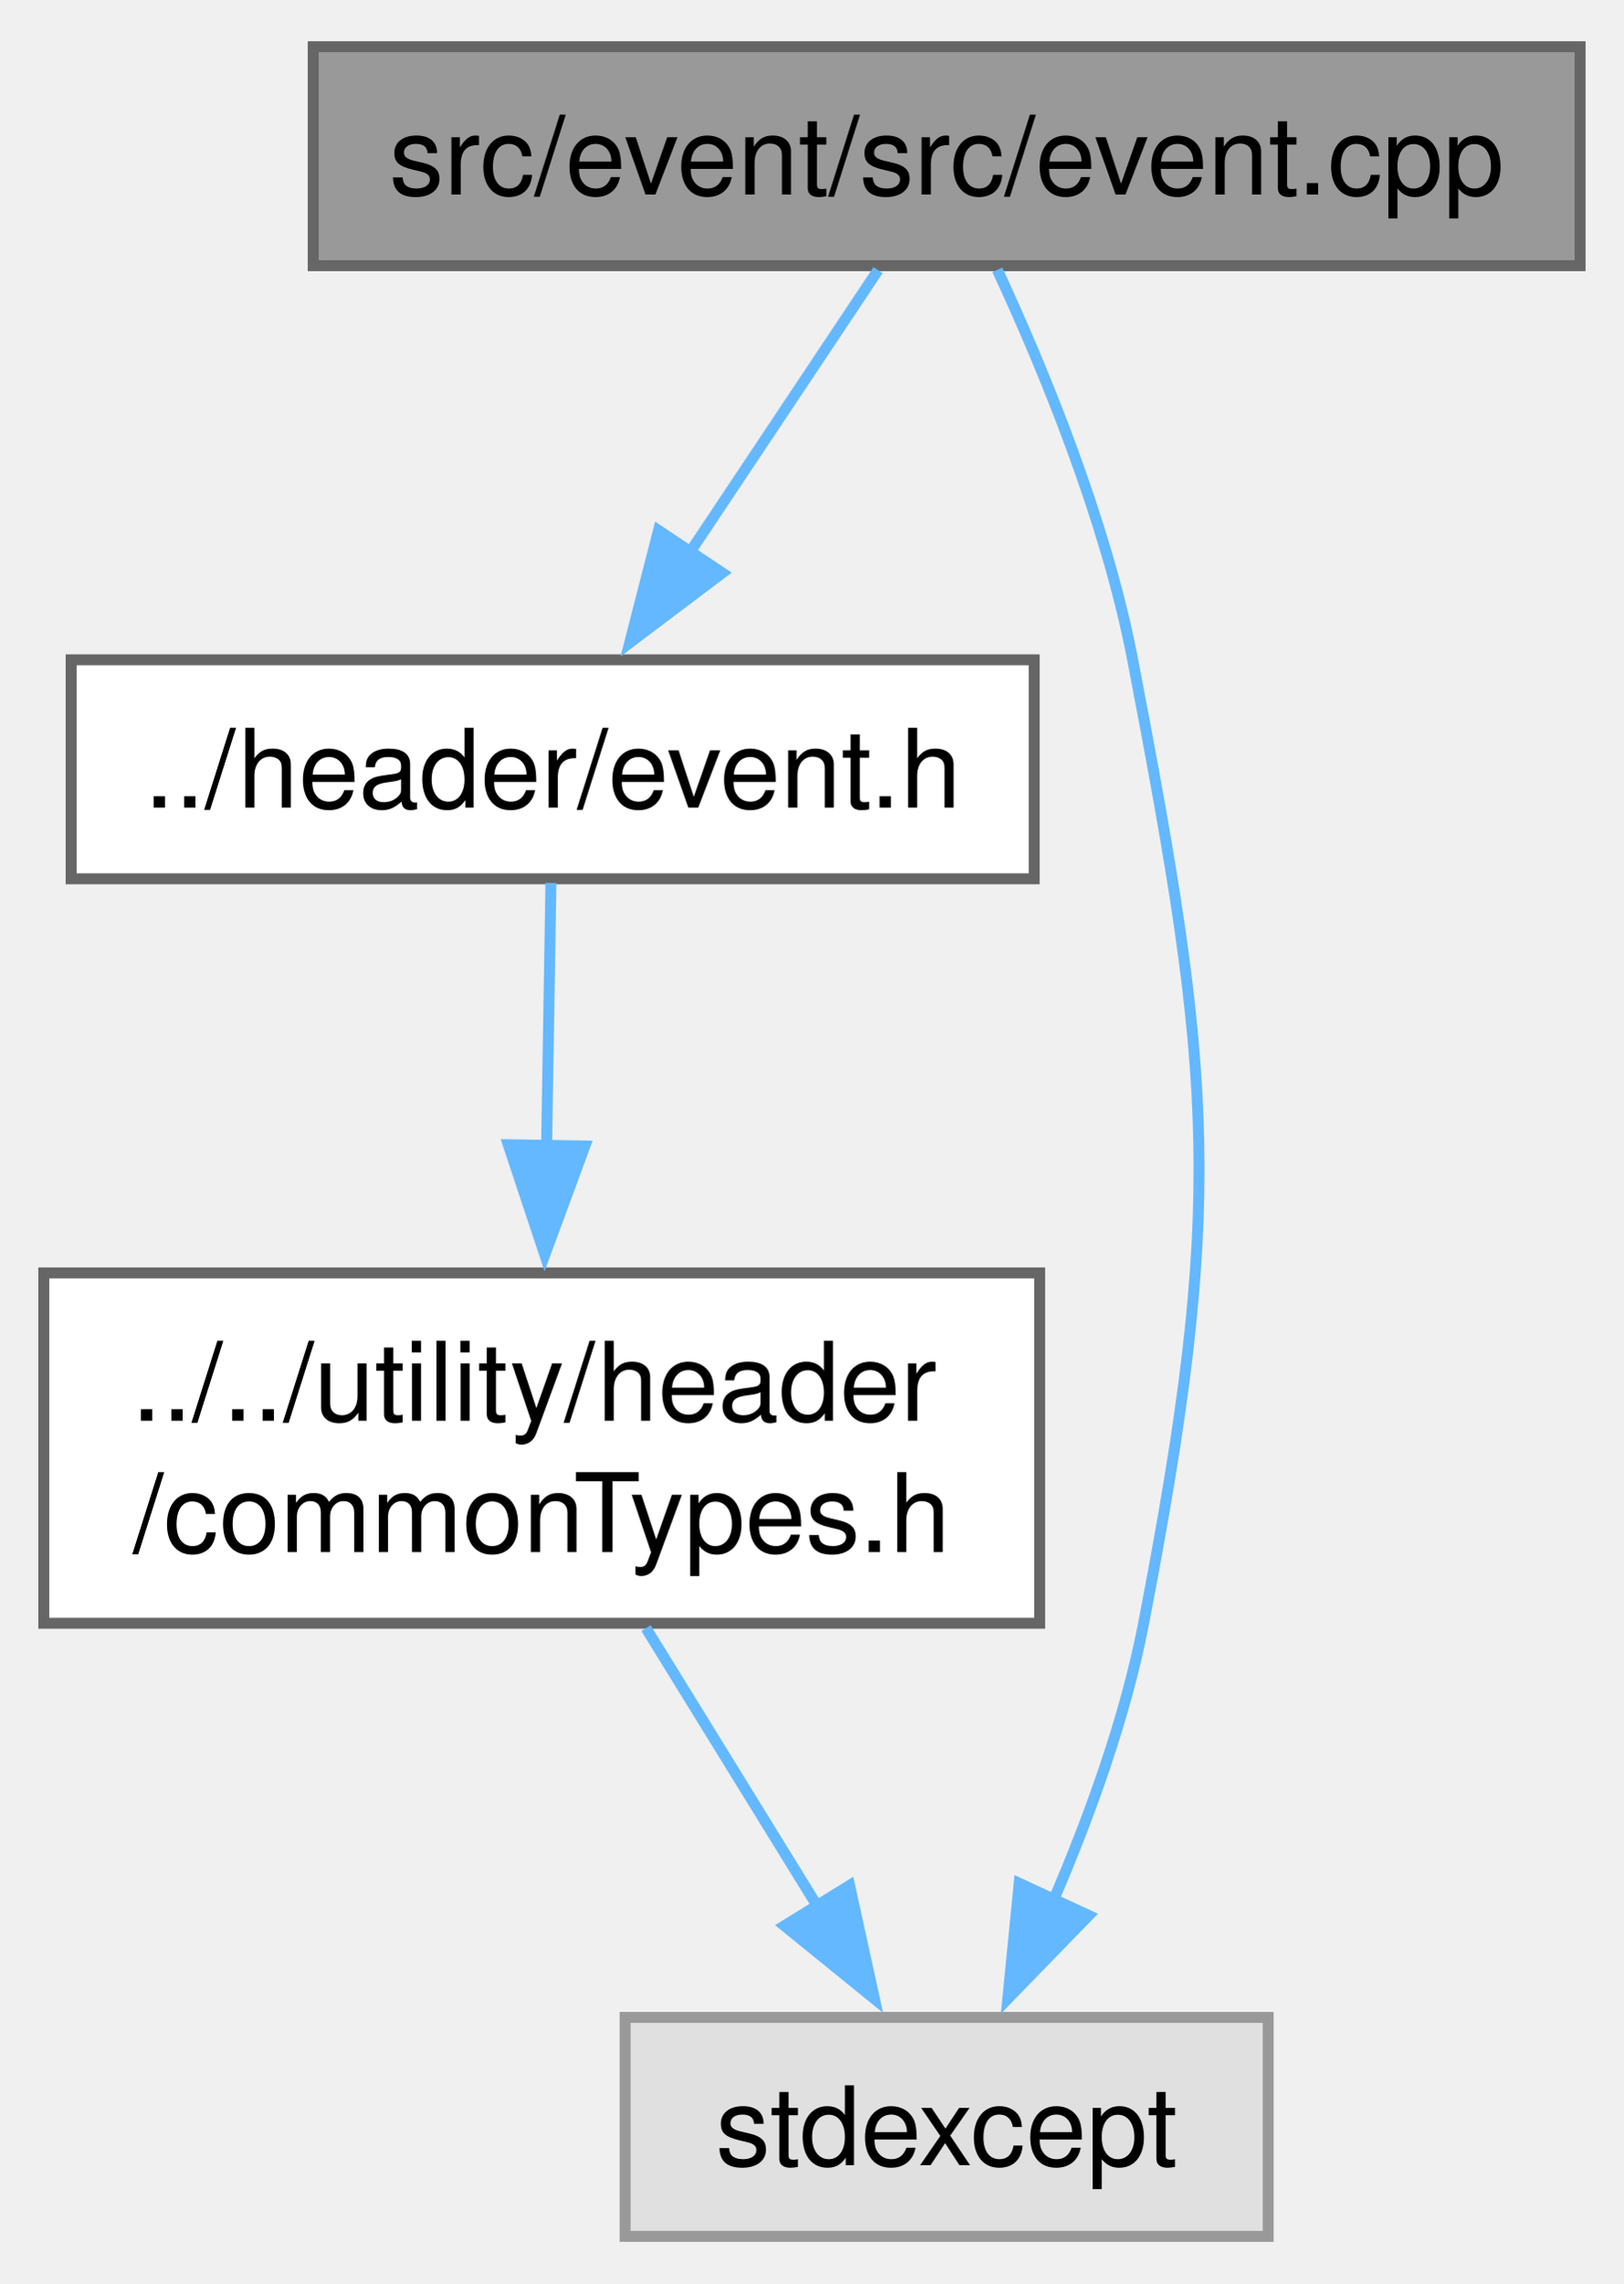
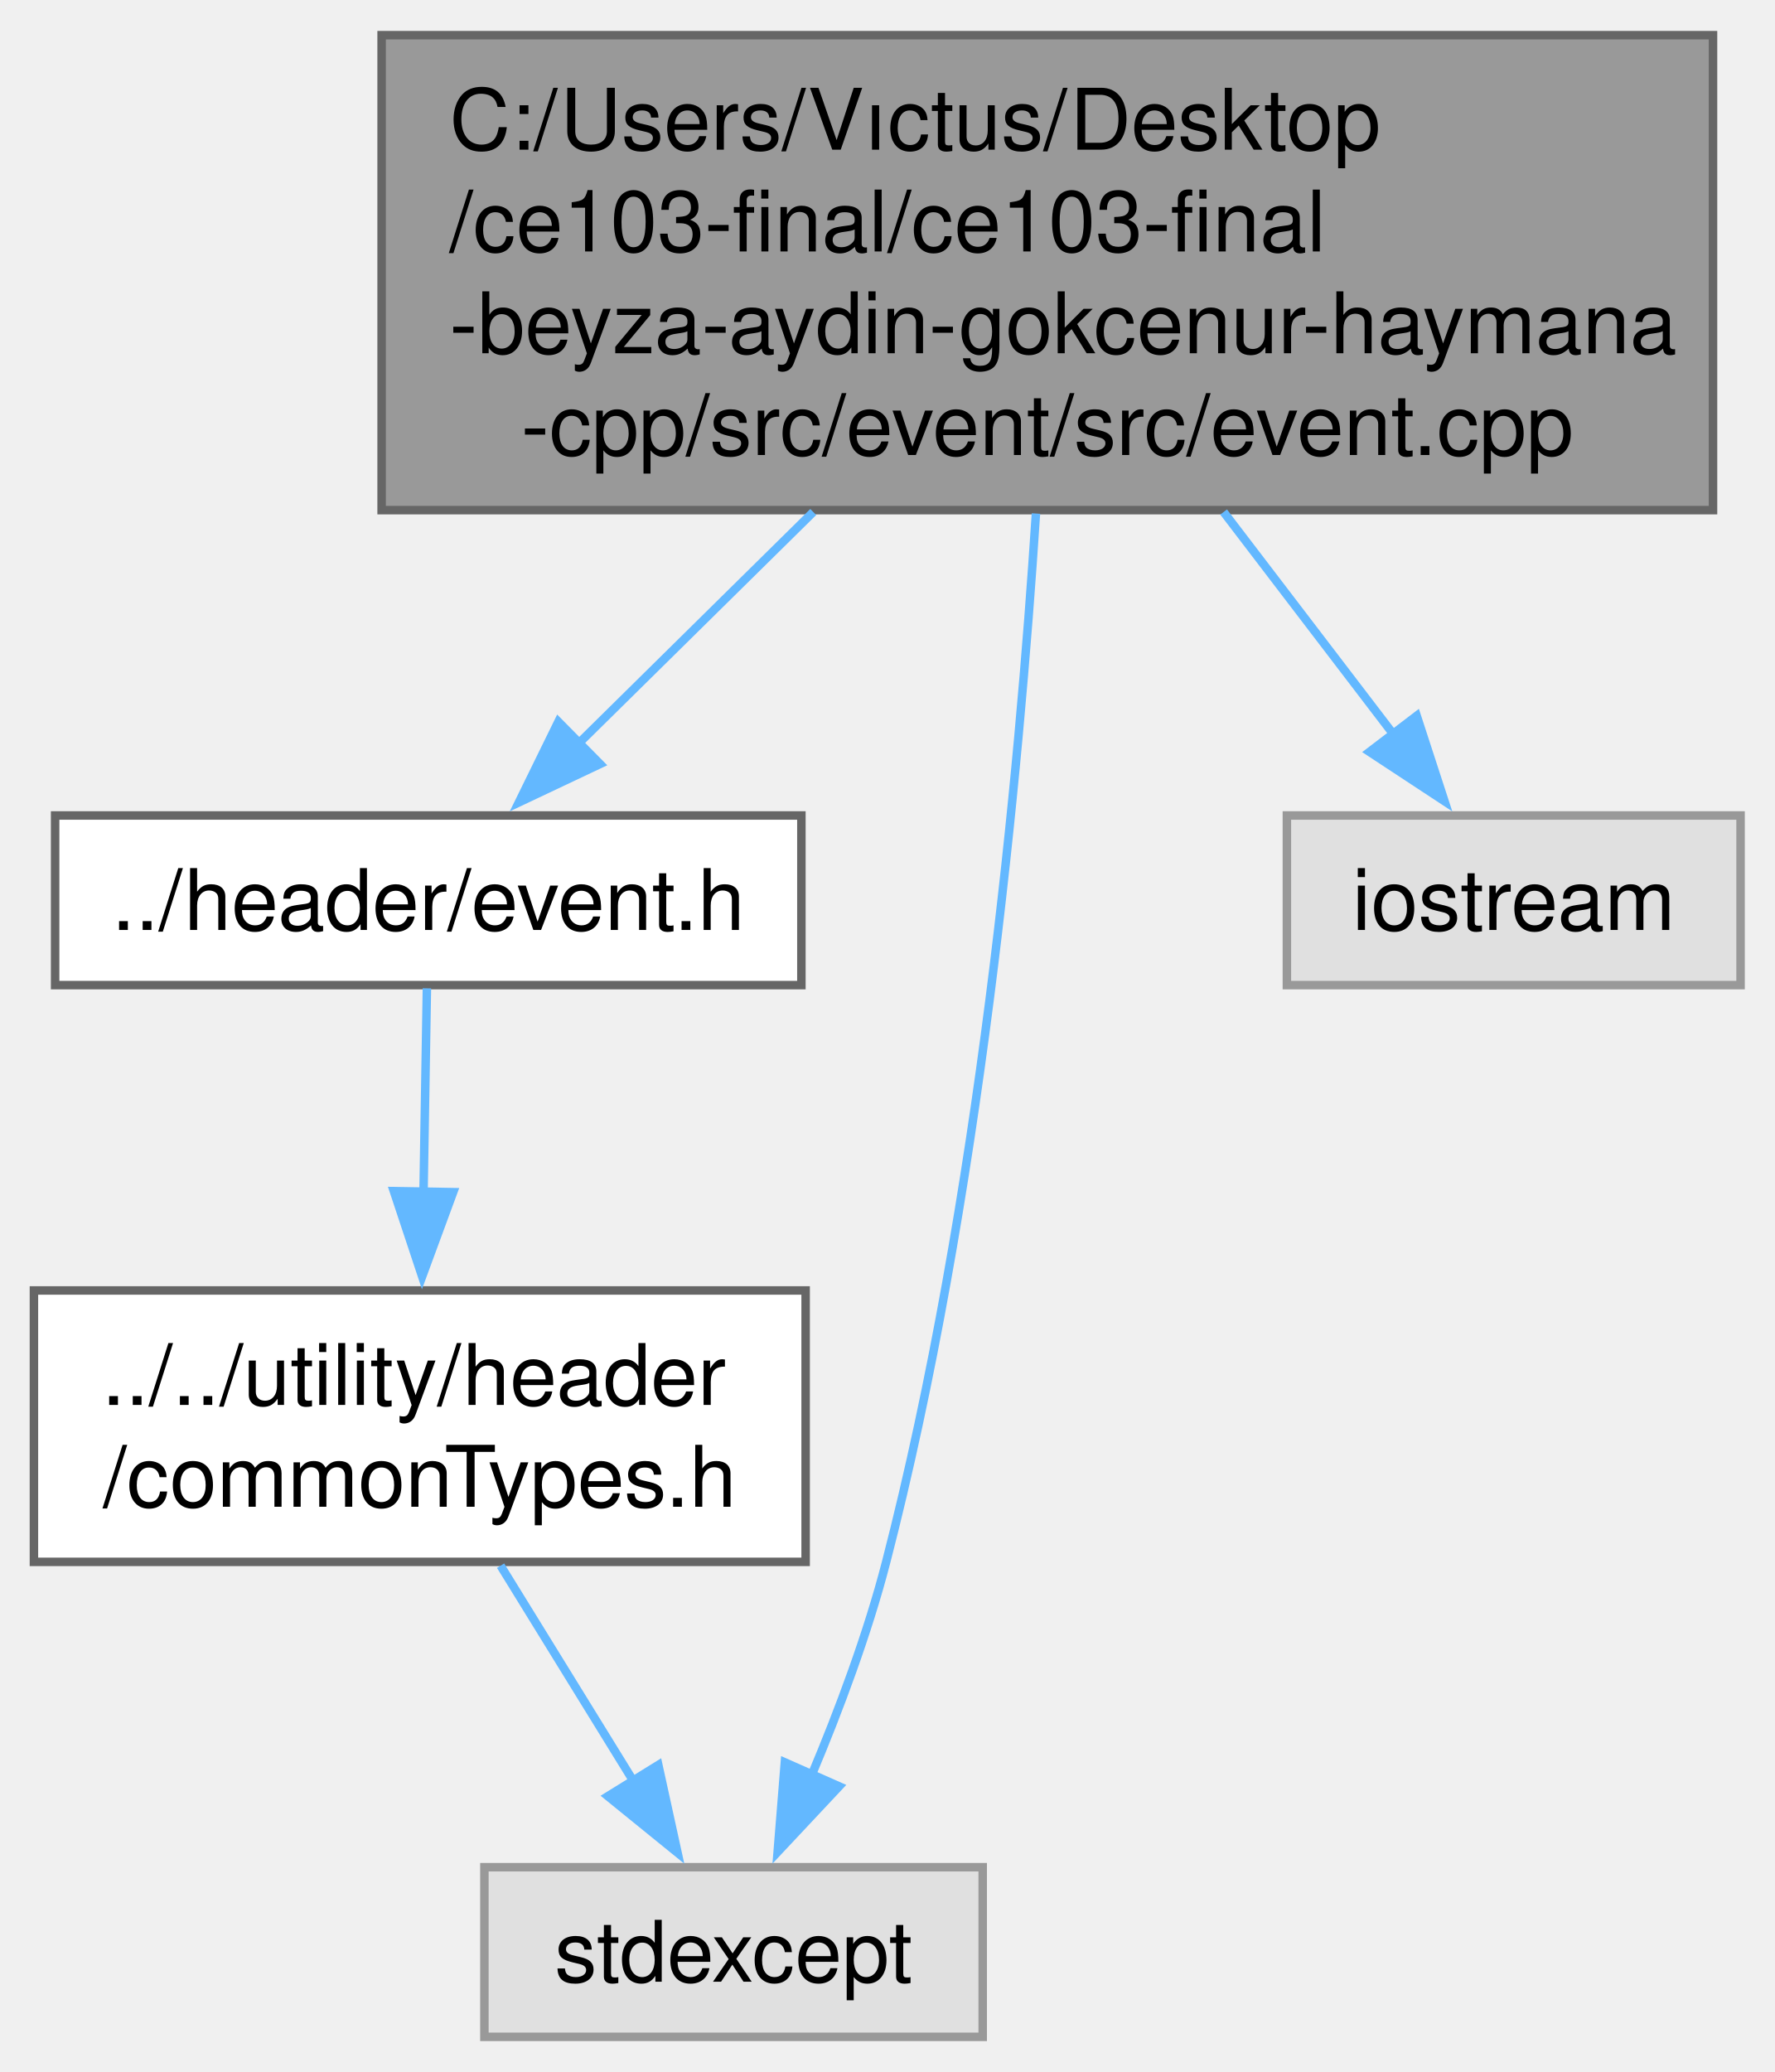
- <svg xmlns="http://www.w3.org/2000/svg" xmlns:xlink="http://www.w3.org/1999/xlink" width="148pt" height="208pt" viewBox="0.00 0.00 148.38 208.00">
-   <g id="graph0" class="graph" transform="scale(1 1) rotate(0) translate(4 204)">
+ <svg xmlns="http://www.w3.org/2000/svg" xmlns:xlink="http://www.w3.org/1999/xlink" width="209pt" height="244pt" viewBox="0.00 0.00 209.25 244.00">
+   <g id="graph0" class="graph" transform="scale(1 1) rotate(0) translate(4 240)">
    <g id="Node000001" class="node">
      <g id="a_Node000001">
        <a xlink:title=" ">
-           <polygon fill="#999999" stroke="#666666" points="140.38,-200 24.62,-200 24.62,-180 140.38,-180 140.38,-200" />
-           <text text-anchor="middle" x="82.5" y="-186.5" font-family="Helvetica,sans-Serif" font-size="10.00">src/event/src/event.cpp</text>
+           <polygon fill="#999999" stroke="#666666" points="198,-236 41,-236 41,-180 198,-180 198,-236" />
+           <text text-anchor="start" x="49" y="-222.5" font-family="Helvetica,sans-Serif" font-size="10.00">C:/Users/Vıctus/Desktop</text>
+           <text text-anchor="start" x="49" y="-210.5" font-family="Helvetica,sans-Serif" font-size="10.00">/ce103-final/ce103-final</text>
+           <text text-anchor="start" x="49" y="-198.5" font-family="Helvetica,sans-Serif" font-size="10.00">-beyza-aydin-gokcenur-haymana</text>
+           <text text-anchor="middle" x="119.5" y="-186.5" font-family="Helvetica,sans-Serif" font-size="10.00">-cpp/src/event/src/event.cpp</text>
        </a>
      </g>
    </g>
    <g id="Node000002" class="node">
      <g id="a_Node000002">
        <a xlink:href="event_8h.html" target="_top" xlink:title="Provides functions for math. utilities.">
          <polygon fill="white" stroke="#666666" points="90.5,-144 2.5,-144 2.5,-124 90.5,-124 90.5,-144" />
          <text text-anchor="middle" x="46.5" y="-130.5" font-family="Helvetica,sans-Serif" font-size="10.00">../header/event.h</text>
        </a>
      </g>
    </g>
    <g id="edge1_Node000001_Node000002" class="edge">
      <g id="a_edge1_Node000001_Node000002">
        <a xlink:title=" ">
-           <path fill="none" stroke="#63b8ff" d="M76.23,-179.59C71.48,-172.47 64.8,-162.45 58.98,-153.72" />
-           <polygon fill="#63b8ff" stroke="#63b8ff" points="62,-151.94 53.54,-145.56 56.17,-155.82 62,-151.94" />
+           <path fill="none" stroke="#63b8ff" d="M91.9,-179.78C82.65,-170.66 72.59,-160.73 64.29,-152.55" />
+           <polygon fill="#63b8ff" stroke="#63b8ff" points="66.76,-150.07 57.18,-145.54 61.84,-155.05 66.76,-150.07" />
        </a>
      </g>
    </g>
    <g id="Node000004" class="node">
      <g id="a_Node000004">
        <a xlink:title=" ">
          <polygon fill="#e0e0e0" stroke="#999999" points="111.88,-20 53.12,-20 53.12,0 111.88,0 111.88,-20" />
          <text text-anchor="middle" x="82.5" y="-6.5" font-family="Helvetica,sans-Serif" font-size="10.00">stdexcept</text>
        </a>
      </g>
    </g>
    <g id="edge4_Node000001_Node000004" class="edge">
      <g id="a_edge4_Node000001_Node000004">
        <a xlink:title=" ">
-           <path fill="none" stroke="#63b8ff" d="M87.13,-179.62C91.27,-170.71 97.05,-156.79 99.5,-144 106.87,-105.59 107.9,-94.41 100.5,-56 98.85,-47.44 95.59,-38.44 92.29,-30.76" />
-           <polygon fill="#63b8ff" stroke="#63b8ff" points="95.48,-29.31 88.09,-21.71 89.13,-32.25 95.48,-29.31" />
+           <path fill="none" stroke="#63b8ff" d="M118.16,-179.6C116.17,-149.04 111.44,-98.34 100.5,-56 98.32,-47.56 94.96,-38.58 91.72,-30.88" />
+           <polygon fill="#63b8ff" stroke="#63b8ff" points="94.95,-29.53 87.7,-21.8 88.55,-32.36 94.95,-29.53" />
+         </a>
+       </g>
+     </g>
+     <g id="Node000005" class="node">
+       <g id="a_Node000005">
+         <a xlink:title=" ">
+           <polygon fill="#e0e0e0" stroke="#999999" points="201.25,-144 147.75,-144 147.75,-124 201.25,-124 201.25,-144" />
+           <text text-anchor="middle" x="174.5" y="-130.5" font-family="Helvetica,sans-Serif" font-size="10.00">iostream</text>
+         </a>
+       </g>
+     </g>
+     <g id="edge5_Node000001_Node000005" class="edge">
+       <g id="a_edge5_Node000001_Node000005">
+         <a xlink:title=" ">
+           <path fill="none" stroke="#63b8ff" d="M140.29,-179.78C146.97,-171.04 154.2,-161.57 160.29,-153.6" />
+           <polygon fill="#63b8ff" stroke="#63b8ff" points="163.06,-155.75 166.34,-145.68 157.49,-151.5 163.06,-155.75" />
        </a>
      </g>
    </g>
    <g id="Node000003" class="node">
      <g id="a_Node000003">
        <a xlink:href="common_types_8h.html" target="_top" xlink:title="Provides cross-platform type definitions.">
          <polygon fill="white" stroke="#666666" points="91,-88 0,-88 0,-56 91,-56 91,-88" />
          <text text-anchor="start" x="8" y="-74.5" font-family="Helvetica,sans-Serif" font-size="10.00">../../utility/header</text>
          <text text-anchor="middle" x="45.5" y="-62.5" font-family="Helvetica,sans-Serif" font-size="10.00">/commonTypes.h</text>
        </a>
      </g>
    </g>
    <g id="edge2_Node000002_Node000003" class="edge">
      <g id="a_edge2_Node000002_Node000003">
        <a xlink:title=" ">
          <path fill="none" stroke="#63b8ff" d="M46.34,-123.62C46.23,-117.1 46.08,-108.05 45.94,-99.4" />
          <polygon fill="#63b8ff" stroke="#63b8ff" points="49.44,-99.59 45.78,-89.65 42.44,-99.71 49.44,-99.59" />
        </a>
      </g>
    </g>
    <g id="edge3_Node000003_Node000004" class="edge">
      <g id="a_edge3_Node000003_Node000004">
        <a xlink:title=" ">
          <path fill="none" stroke="#63b8ff" d="M55.03,-55.55C59.85,-47.74 65.73,-38.19 70.82,-29.94" />
          <polygon fill="#63b8ff" stroke="#63b8ff" points="73.63,-32.05 75.9,-21.7 67.68,-28.37 73.63,-32.05" />
        </a>
      </g>
    </g>
  </g>
</svg>
